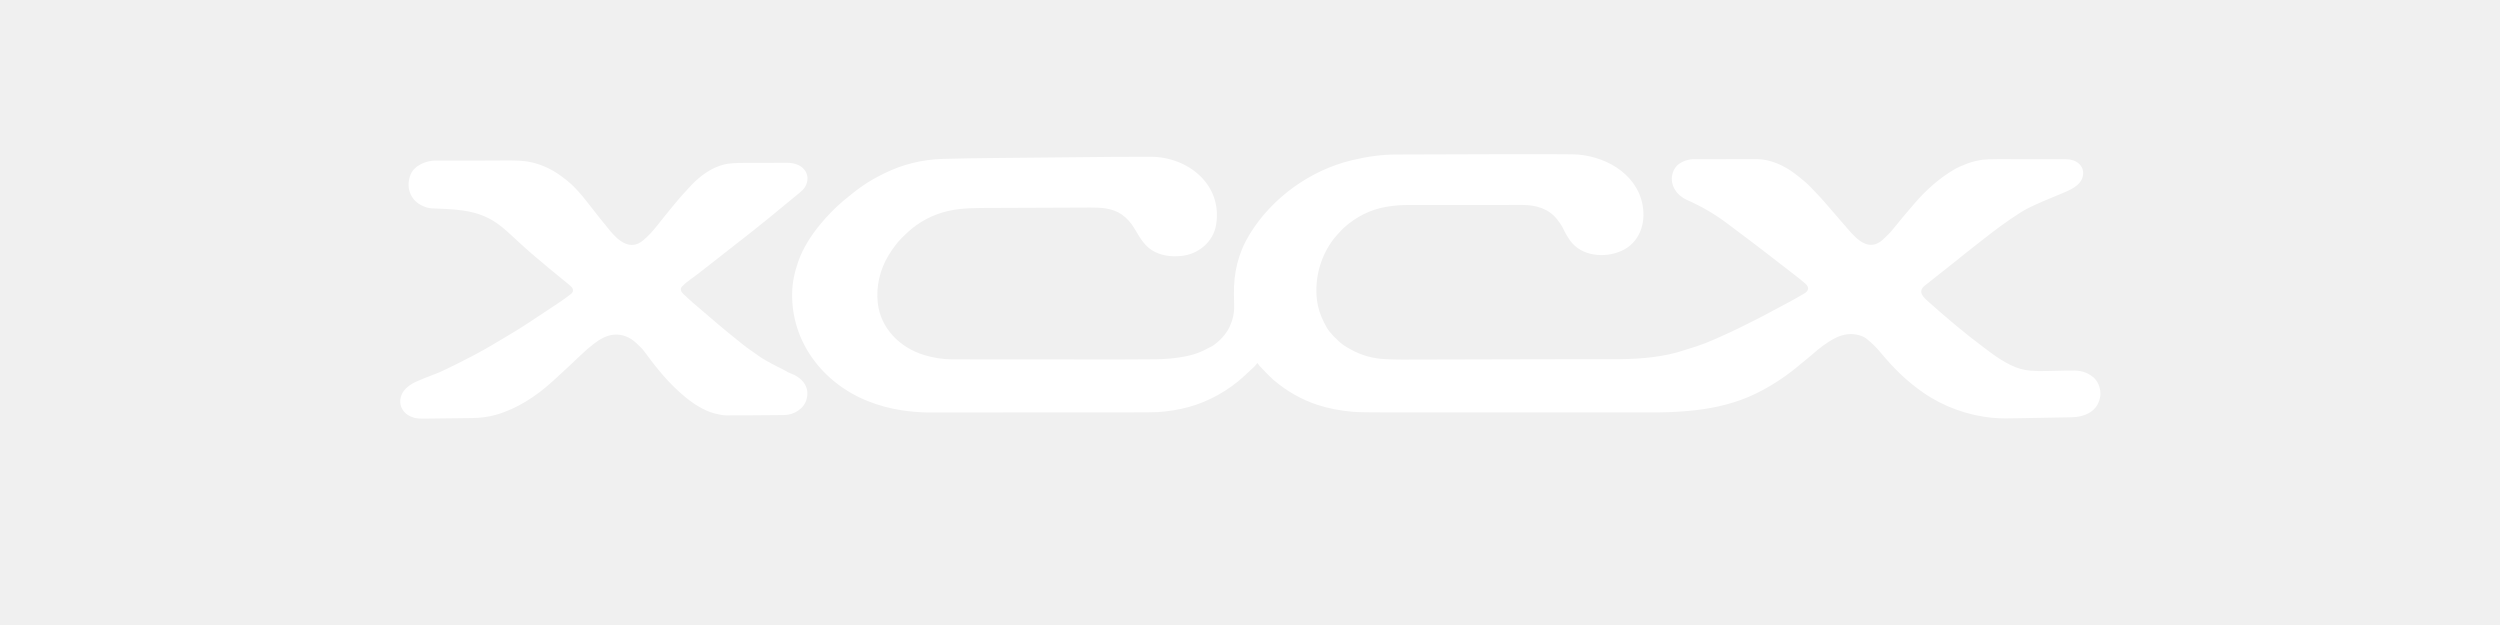
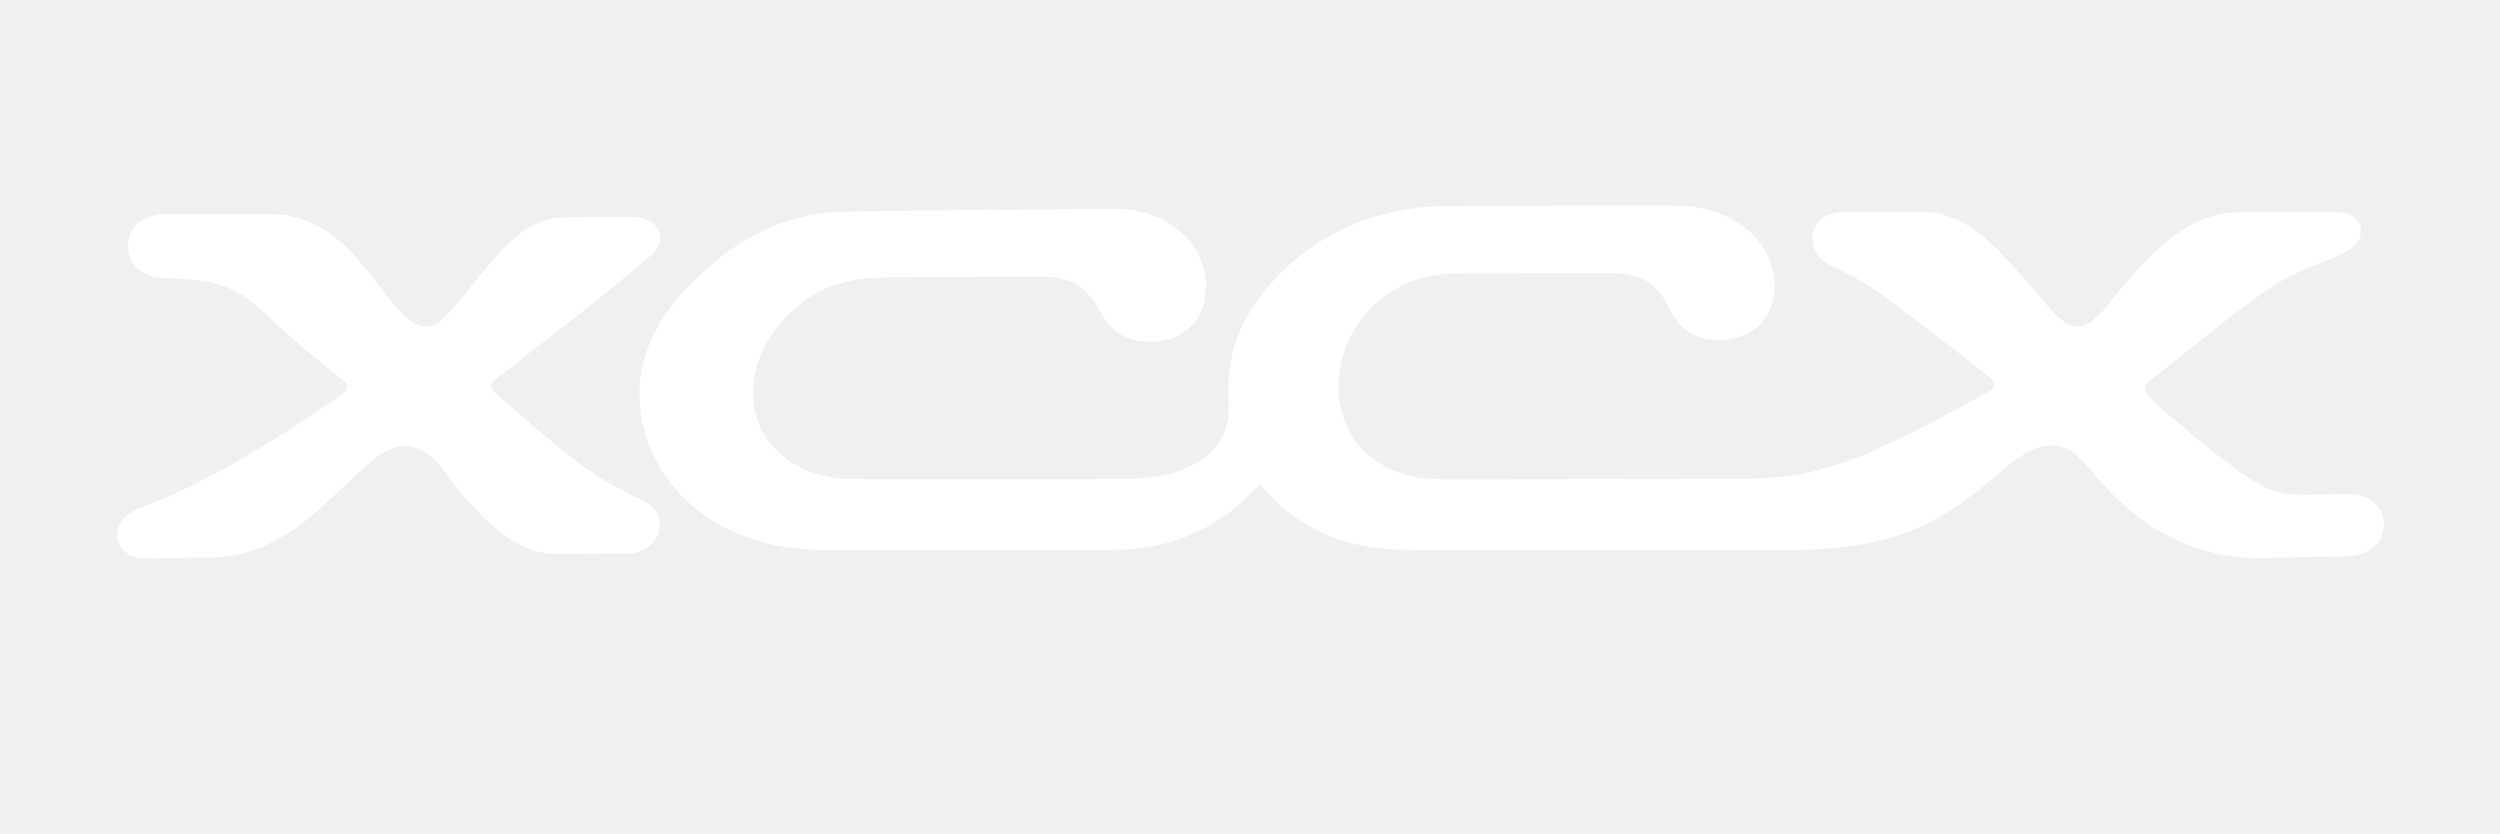
- <svg xmlns="http://www.w3.org/2000/svg" version="1.1" viewBox="0 0 2896 724">
-   <g transform="translate(362 0)" fill="#ffffff">
+ <svg xmlns="http://www.w3.org/2000/svg" version="1.1" viewBox="0 0 2172 724">
+   <g fill="#ffffff">
    <path d="   M 1094.95 420.91   A 0.54 0.54 0.0 0 0 1094.09 420.94   Q 1092.38 423.44 1090.46 425.21   Q 1086.95 428.46 1079.30 435.57   C 1061.05 452.56 1037.99 465.20 1015.01 471.49   Q 998.04 476.13 979.18 477.39   Q 974.54 477.69 942.82 477.72   Q 753.19 477.89 712.26 477.79   Q 699.20 477.75 682.27 475.22   Q 662.33 472.23 643.18 464.60   C 591.75 444.08 554.55 396.51 555.62 339.69   C 555.86 326.67 558.37 315.65 562.62 303.18   C 567.90 287.71 577.64 272.66 587.93 260.16   Q 600.66 244.71 614.77 232.76   Q 627.49 221.99 638.30 214.55   Q 647.93 207.93 662.33 200.84   Q 694.32 185.10 730.25 184.07   C 767.92 182.99 811.64 182.93 864.24 182.33   Q 937.54 181.49 971.25 181.61   C 1014.26 181.77 1054.48 213.86 1046.72 260.51   C 1043.38 280.55 1025.75 294.79 1006.01 296.54   C 995.62 297.47 985.66 296.61 975.91 291.84   C 964.37 286.19 958.96 276.16 952.11 264.66   Q 945.97 254.34 937.35 248.43   C 926.70 241.12 914.00 240.33 901.25 240.43   Q 880.87 240.60 774.75 240.92   Q 760.39 240.96 749.45 242.18   Q 721.69 245.25 699.57 260.82   Q 692.13 266.05 682.13 276.12   Q 675.04 283.26 667.49 295.49   C 657.40 311.87 652.62 331.68 654.83 351.14   C 658.19 380.58 680.56 402.70 708.33 411.20   Q 724.64 416.19 740.75 416.27   C 792.72 416.53 834.69 416.19 882.75 416.37   Q 936.11 416.56 977.28 416.18   Q 993.59 416.02 1009.02 413.24   C 1015.28 412.11 1024.20 409.96 1031.41 406.40   Q 1041.71 401.32 1042.52 400.79   C 1050.22 395.74 1058.27 387.38 1062.38 378.60   Q 1067.86 366.90 1067.65 354.46   Q 1067.55 348.62 1067.40 341.50   C 1066.85 316.29 1072.32 293.11 1085.38 271.70   C 1111.22 229.32 1155.50 197.29 1203.90 185.63   Q 1231.02 179.10 1254.27 179.00   Q 1418.08 178.30 1459.48 178.77   C 1494.73 179.16 1533.88 199.83 1540.77 237.46   C 1544.77 259.30 1537.04 281.56 1515.87 290.83   C 1496.68 299.23 1469.90 296.93 1456.81 278.66   Q 1452.20 272.22 1448.02 263.27   Q 1446.72 260.49 1441.85 254.21   C 1432.10 241.63 1417.07 237.42 1401.75 237.43   Q 1275.50 237.46 1269.75 237.45   Q 1256.05 237.43 1243.27 239.68   C 1225.25 242.85 1209.03 251.18 1195.29 263.35   C 1192.21 266.08 1189.48 269.56 1186.47 272.59   Q 1185.04 274.03 1183.16 276.48   C 1167.55 296.76 1160.42 322.81 1163.64 348.27   Q 1165.20 360.53 1171.72 373.49   Q 1175.35 380.70 1178.02 384.03   Q 1182.52 389.62 1189.34 395.76   C 1193.58 399.58 1196.98 401.57 1202.55 404.70   Q 1221.03 415.06 1243.00 416.05   Q 1254.25 416.56 1262.50 416.54   Q 1474.75 415.97 1504.25 416.10   C 1531.36 416.23 1556.55 414.78 1580.96 408.17   Q 1584.58 407.19 1603.14 401.23   Q 1612.61 398.19 1624.75 392.80   Q 1644.88 383.87 1653.70 379.44   C 1666.47 373.03 1679.76 366.59 1692.35 359.56   Q 1695.41 357.85 1707.03 351.77   Q 1716.54 346.80 1728.24 339.87   C 1733.38 336.82 1734.03 332.67 1729.38 328.62   Q 1724.73 324.56 1719.22 320.29   C 1691.63 298.90 1672.43 283.94 1649.67 267.03   Q 1646.68 264.80 1639.74 259.53   Q 1617.75 242.81 1592.15 231.62   C 1580.97 226.73 1572.34 215.18 1575.17 202.22   Q 1576.19 197.51 1579.36 193.33   C 1583.49 187.90 1592.45 184.65 1598.76 184.44   Q 1602.53 184.32 1672.99 184.32   C 1688.61 184.32 1704.87 191.71 1717.37 201.29   Q 1730.26 211.18 1735.76 217.08   C 1741.56 223.29 1746.47 228.14 1752.28 234.91   Q 1763.43 247.89 1778.78 265.54   C 1788.79 277.05 1802.88 292.27 1819.12 277.59   Q 1826.36 271.04 1830.79 265.53   Q 1841.62 252.05 1855.71 235.71   C 1869.12 220.17 1884.67 206.17 1902.42 195.94   Q 1907.54 192.99 1917.08 189.39   Q 1924.72 186.50 1934.54 185.06   Q 1939.37 184.35 1952.50 184.36   Q 2013.99 184.41 2031.50 184.45   C 2042.42 184.47 2052.81 191.34 2050.92 203.33   C 2049.07 215.02 2035.17 220.58 2025.14 224.64   Q 2001.45 234.22 1987.90 240.90   Q 1983.11 243.27 1978.17 246.42   Q 1957.34 259.71 1933.91 278.39   Q 1923.21 286.92 1921.04 288.51   C 1915.05 292.93 1910.57 296.94 1903.96 302.13   Q 1889.76 313.25 1867.63 330.91   C 1858.40 338.28 1867.11 345.27 1872.87 350.39   C 1893.33 368.58 1914.26 386.33 1936.21 402.64   Q 1943.66 408.18 1945.60 409.63   Q 1955.60 417.08 1966.80 422.71   Q 1978.00 428.35 1990.04 429.37   Q 1998.38 430.08 2009.25 429.79   Q 2036.43 429.07 2041.98 429.26   Q 2055.32 429.73 2064.22 438.26   C 2069.08 442.92 2071.84 451.68 2070.98 458.54   C 2068.81 476.02 2053.77 483.11 2037.49 483.38   Q 1985.41 484.25 1976.25 484.48   C 1966.34 484.72 1955.53 484.94 1945.60 483.95   C 1917.54 481.15 1889.82 471.28 1866.47 455.21   C 1847.61 442.22 1832.74 427.93 1816.45 408.33   Q 1808.93 399.29 1800.03 392.26   Q 1797.06 389.92 1791.94 388.42   Q 1778.45 384.47 1764.42 391.40   C 1754.08 396.51 1744.86 403.86 1736.51 411.32   C 1732.48 414.93 1728.00 418.15 1724.60 421.09   Q 1700.38 441.97 1672.13 455.87   C 1650.40 466.56 1625.43 472.60 1601.50 475.25   C 1589.33 476.60 1574.84 477.59 1560.81 477.69   Q 1551.96 477.75 1525.75 477.74   Q 1365.38 477.69 1247.24 477.75   Q 1213.50 477.77 1205.31 477.05   Q 1182.83 475.08 1164.24 469.01   Q 1136.54 459.97 1113.05 439.97   Q 1109.02 436.54 1097.15 423.92   C 1096.40 423.11 1095.55 421.66 1094.95 420.91   Z" />
    <path d="   M 428.13 331.84   C 425.44 334.62 426.91 338.11 429.48 340.44   C 433.21 343.81 436.75 347.41 440.93 350.92   Q 449.78 358.33 469.46 375.29   Q 478.98 383.50 498.89 399.36   Q 503.12 402.73 507.27 405.53   C 512.88 409.31 519.07 414.34 525.31 417.64   C 529.83 420.02 534.03 422.62 538.55 424.77   Q 544.98 427.83 547.61 429.41   Q 551.04 431.47 553.48 432.35   C 566.41 436.99 576.27 447.42 572.44 462.16   C 569.50 473.47 557.85 480.67 546.50 480.79   Q 502.82 481.24 479.03 481.17   Q 474.30 481.16 465.70 478.91   C 453.57 475.74 441.41 467.88 431.65 459.84   C 413.06 444.52 398.41 426.42 383.93 406.57   Q 381.63 403.42 374.70 397.07   Q 363.67 386.95 350.04 387.62   C 340.92 388.07 332.39 393.13 325.25 398.75   Q 317.33 404.98 310.66 411.42   Q 298.24 423.38 278.05 441.79   C 258.96 459.19 236.85 473.53 212.72 480.44   Q 199.89 484.11 184.74 484.29   Q 158.38 484.59 129.59 484.93   Q 121.17 485.03 117.56 483.88   C 112.09 482.14 107.61 479.70 104.47 474.70   Q 99.84 467.33 102.75 458.50   C 105.35 450.60 113.35 445.02 121.17 441.65   Q 130.75 437.51 136.79 435.31   Q 141.16 433.72 146.93 431.29   Q 150.26 429.89 156.79 426.71   Q 188.95 411.07 208.80 399.26   Q 233.41 384.62 235.72 383.20   Q 247.35 376.04 268.22 362.03   C 280.02 354.11 288.33 349.10 299.21 340.73   Q 302.67 338.08 301.48 334.62   Q 300.82 332.70 296.82 329.48   Q 274.30 311.34 253.98 293.92   C 244.24 285.57 235.67 277.22 225.89 268.45   Q 216.72 260.23 208.80 255.48   C 186.97 242.38 162.80 242.44 138.21 241.34   Q 132.16 241.07 125.48 237.48   C 112.51 230.51 108.07 215.81 113.66 202.13   C 117.98 191.56 131.76 185.96 142.48 186.00   Q 186.94 186.20 224.43 185.89   Q 241.97 185.75 250.51 187.36   Q 270.37 191.11 287.52 203.57   Q 295.15 209.12 299.99 213.57   C 305.78 218.90 313.02 227.32 319.05 235.13   Q 333.53 253.90 345.26 267.99   C 354.90 279.57 368.58 290.46 382.85 278.58   Q 391.23 271.60 399.18 261.41   Q 406.11 252.53 419.22 236.59   Q 424.74 229.88 429.06 225.16   Q 438.60 214.72 439.28 214.03   C 449.66 203.36 462.51 193.95 477.11 190.44   Q 484.85 188.58 502.03 188.68   Q 516.71 188.76 550.12 188.60   Q 556.15 188.57 561.38 190.61   C 572.84 195.06 576.90 206.84 570.07 217.34   Q 568.46 219.81 563.59 223.84   Q 521.94 258.25 511.01 266.77   Q 490.86 282.46 449.88 314.61   Q 443.20 319.85 438.74 322.93   Q 432.77 327.04 428.13 331.84   Z" />
  </g>
</svg>
